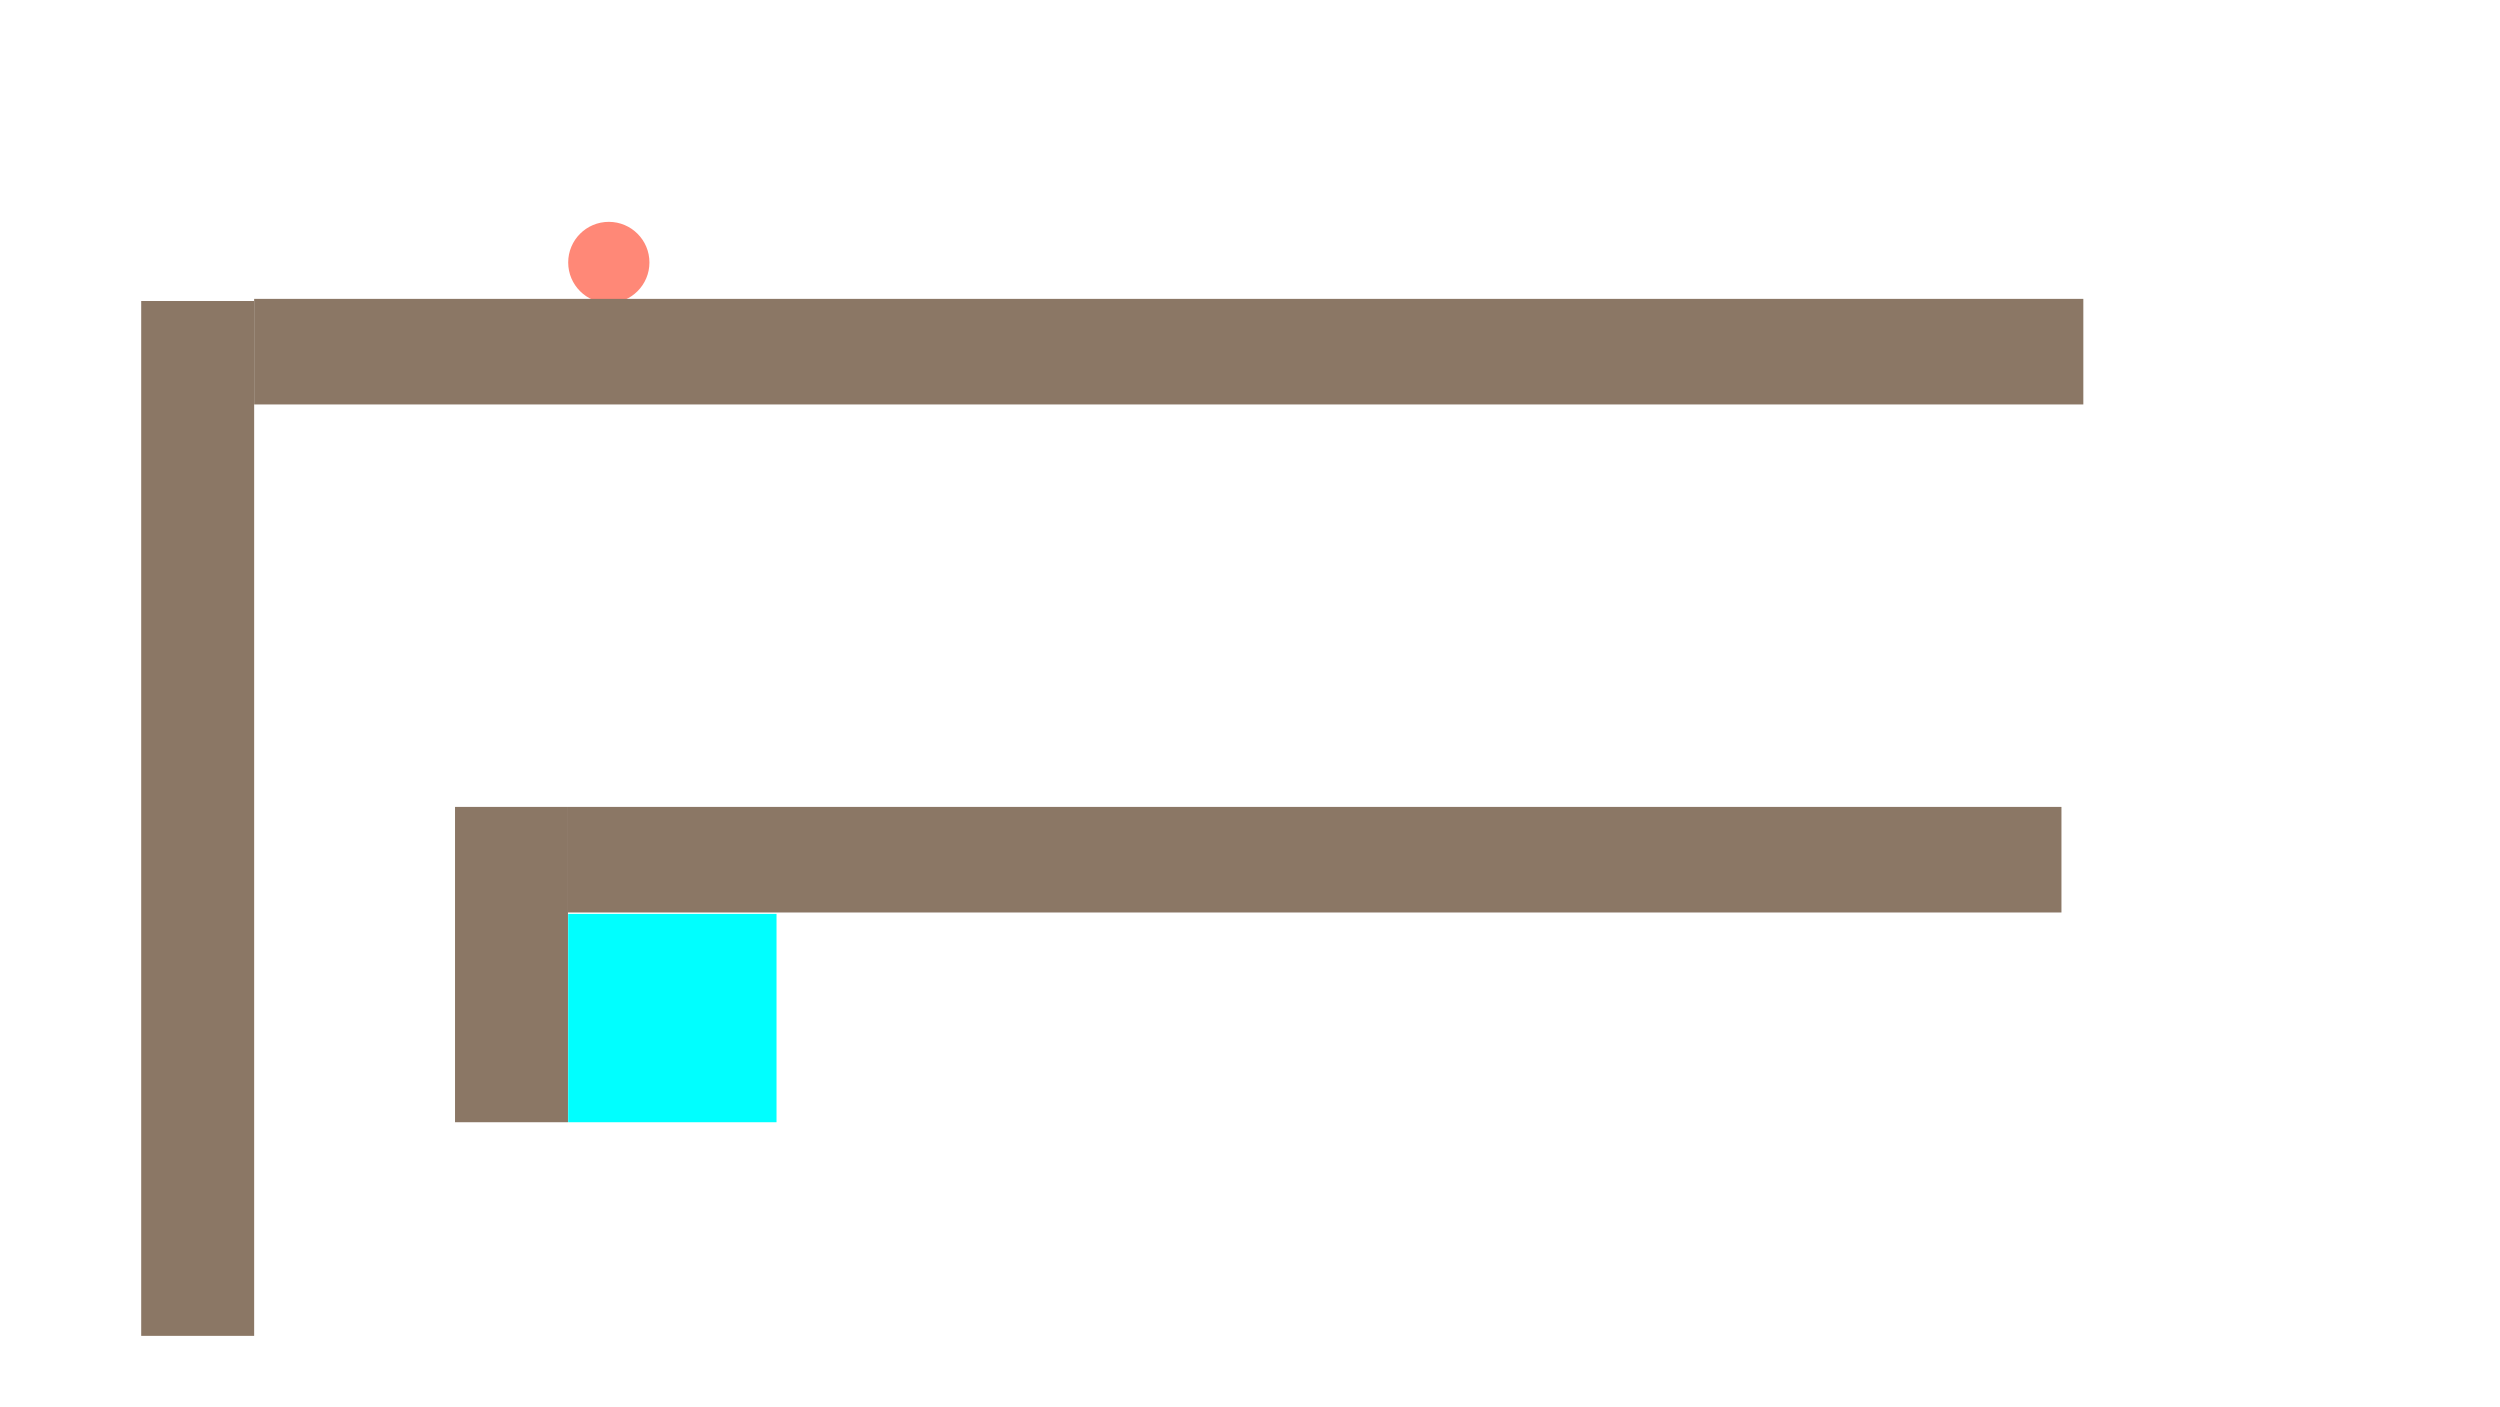
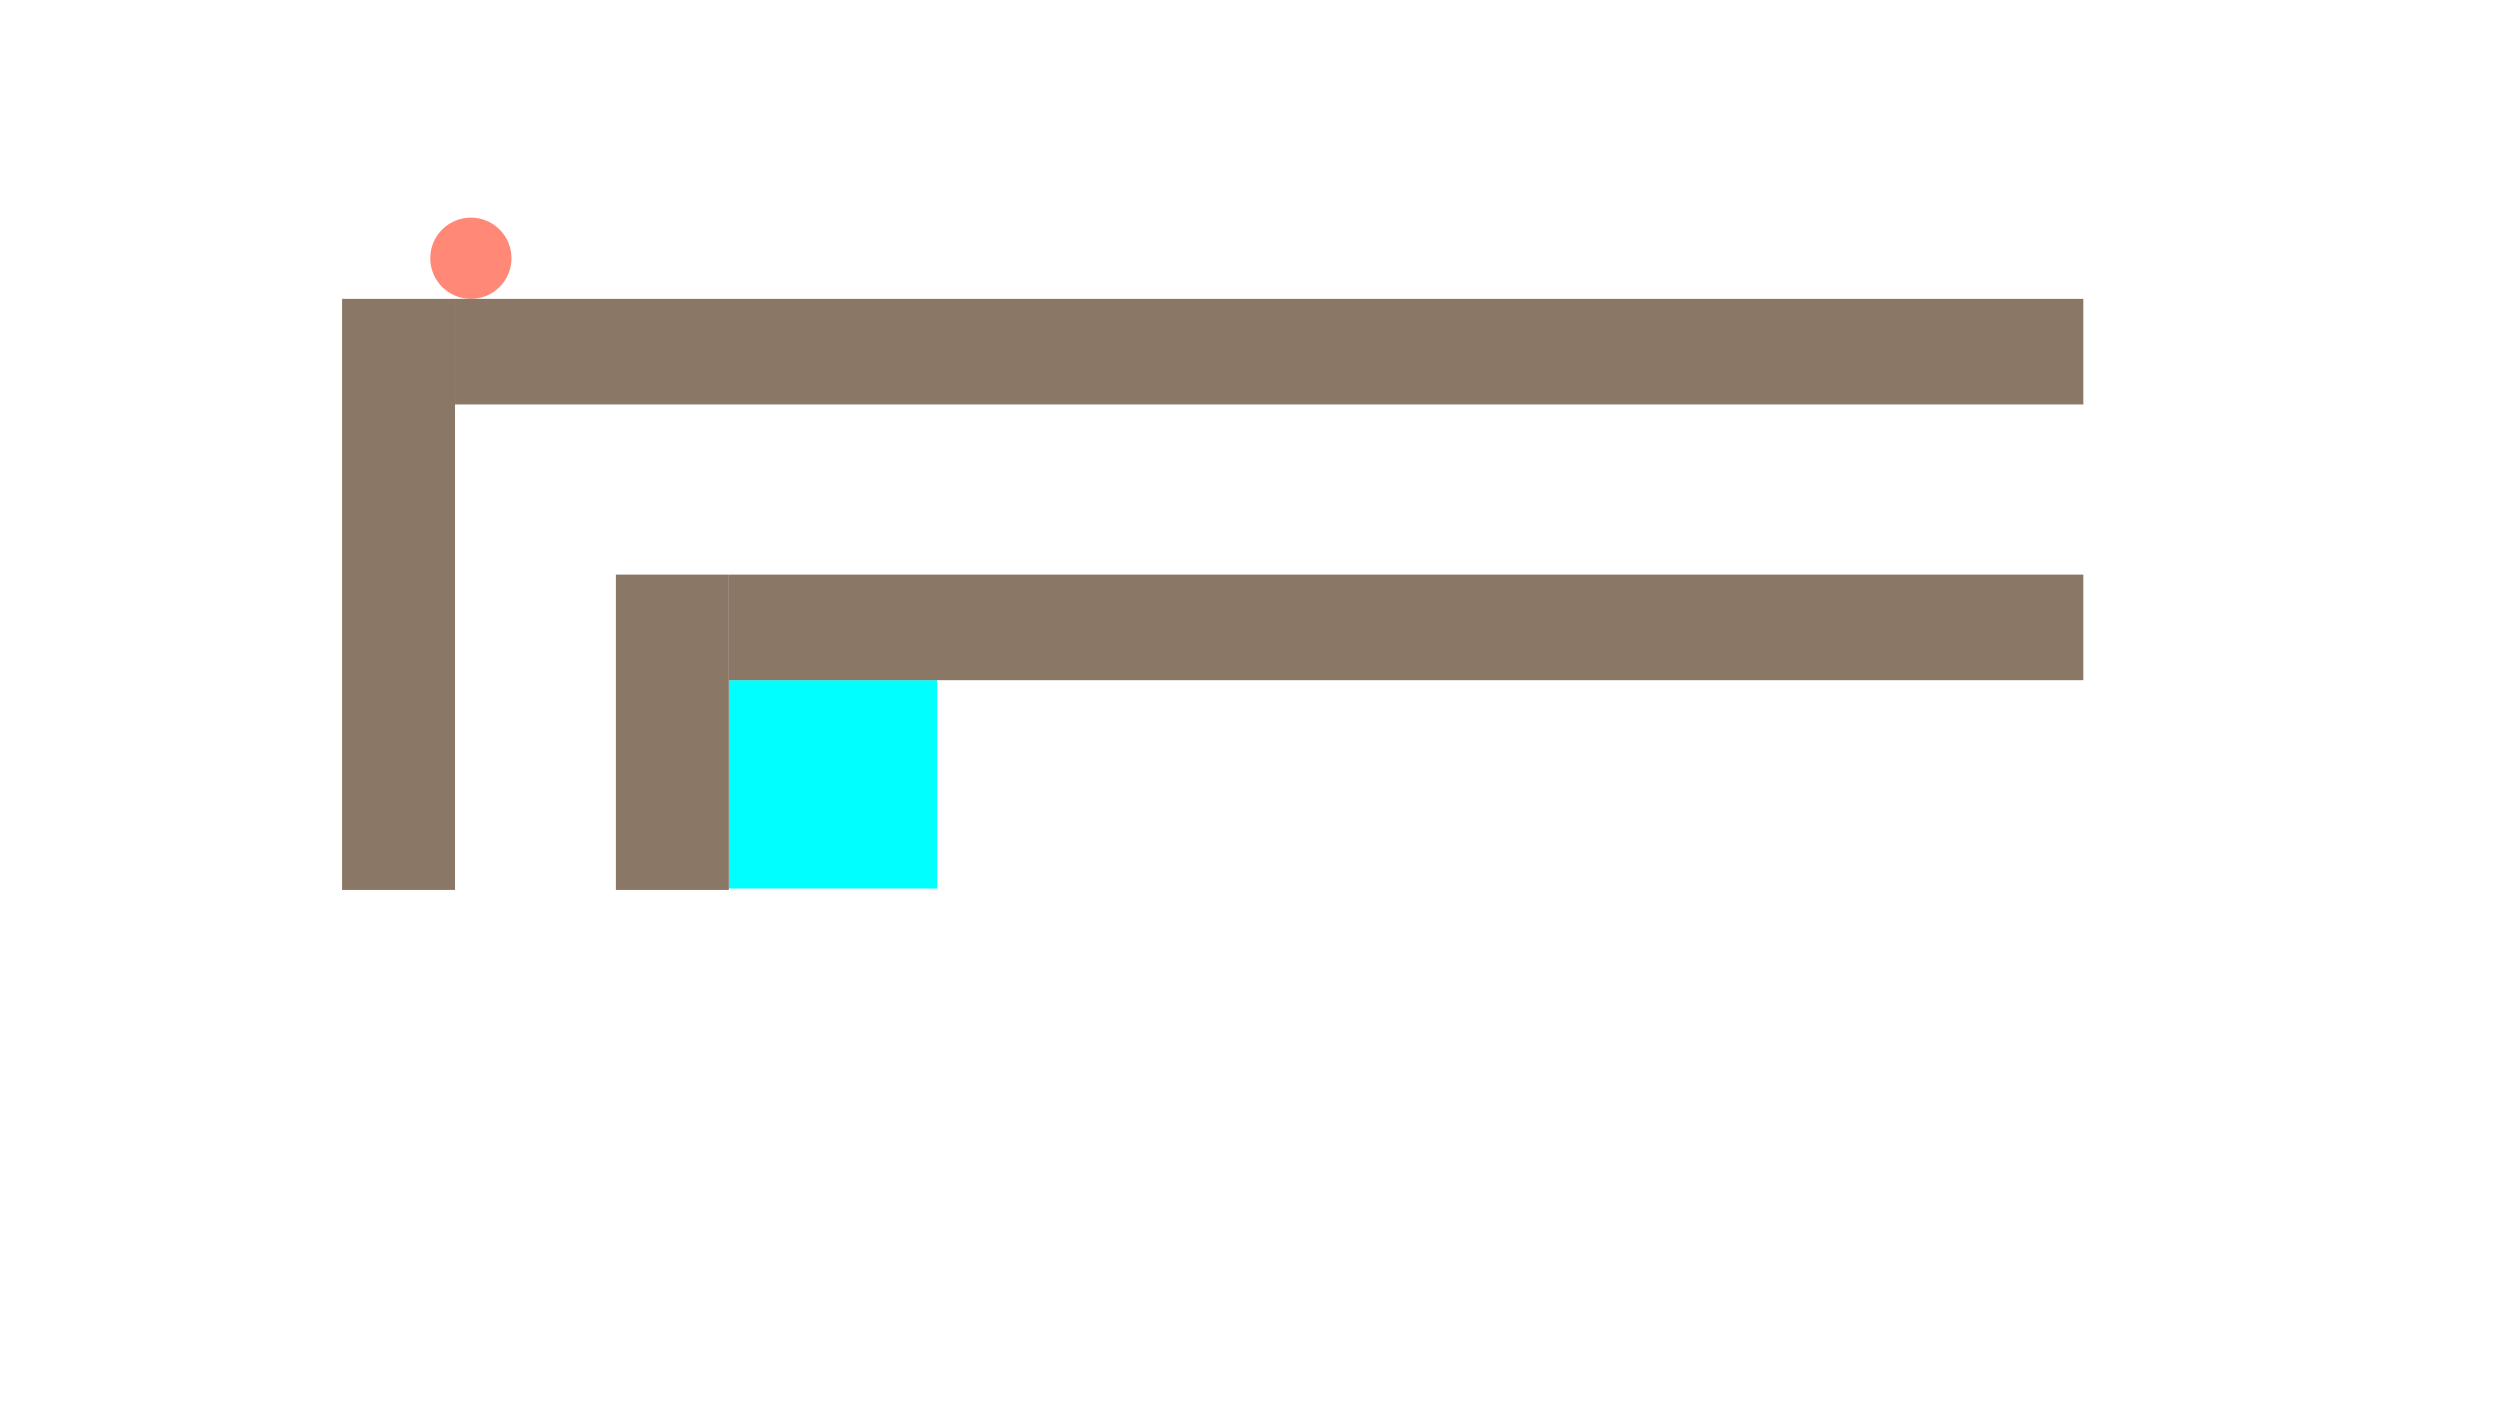
<svg xmlns="http://www.w3.org/2000/svg" version="1.1" id="Layer_1" x="0px" y="0px" width="2400px" height="1350px" viewBox="0 0 2400 1350" enable-background="new 0 0 2400 1350" xml:space="preserve">
  <g id="Foreground">
</g>
  <g id="Special">
-     <circle id="Player" fill="#FF8877" cx="584.461" cy="251.973" r="38.998" />
-     <rect id="Goal" x="545.463" y="877.345" fill="#00FFFF" width="200" height="200" />
+     <circle id="Player" fill="#FF8877" cx="452.04" cy="247.919" r="38.998" />
+     <rect id="Goal" x="699.678" y="652.98" fill="#00FFFF" width="200" height="200" />
  </g>
  <g id="Dynamic">
</g>
  <g id="Background">
</g>
  <g id="Lasers">
</g>
  <g id="Joints">
</g>
  <g id="Static">
-     <rect x="436.823" y="774.631" fill="#8B7765" width="108.431" height="302.714" />
-     <rect x="135.554" y="288.961" fill="#8B7765" width="108.431" height="993.463" />
-     <rect x="545.254" y="774.631" fill="#8B7765" width="1433.744" height="101.357" />
-     <rect x="243.984" y="286.917" fill="#8B7765" width="1756.016" height="101.357" />
+     <rect x="591.247" y="551.623" fill="#8B7765" width="108.431" height="302.714" />
+     <rect x="328.392" y="286.917" fill="#8B7765" width="108.431" height="567.42" />
+     <rect x="699.678" y="551.623" fill="#8B7765" width="1300.322" height="101.357" />
+     <rect x="436.823" y="286.917" fill="#8B7765" width="1563.177" height="101.357" />
  </g>
</svg>
